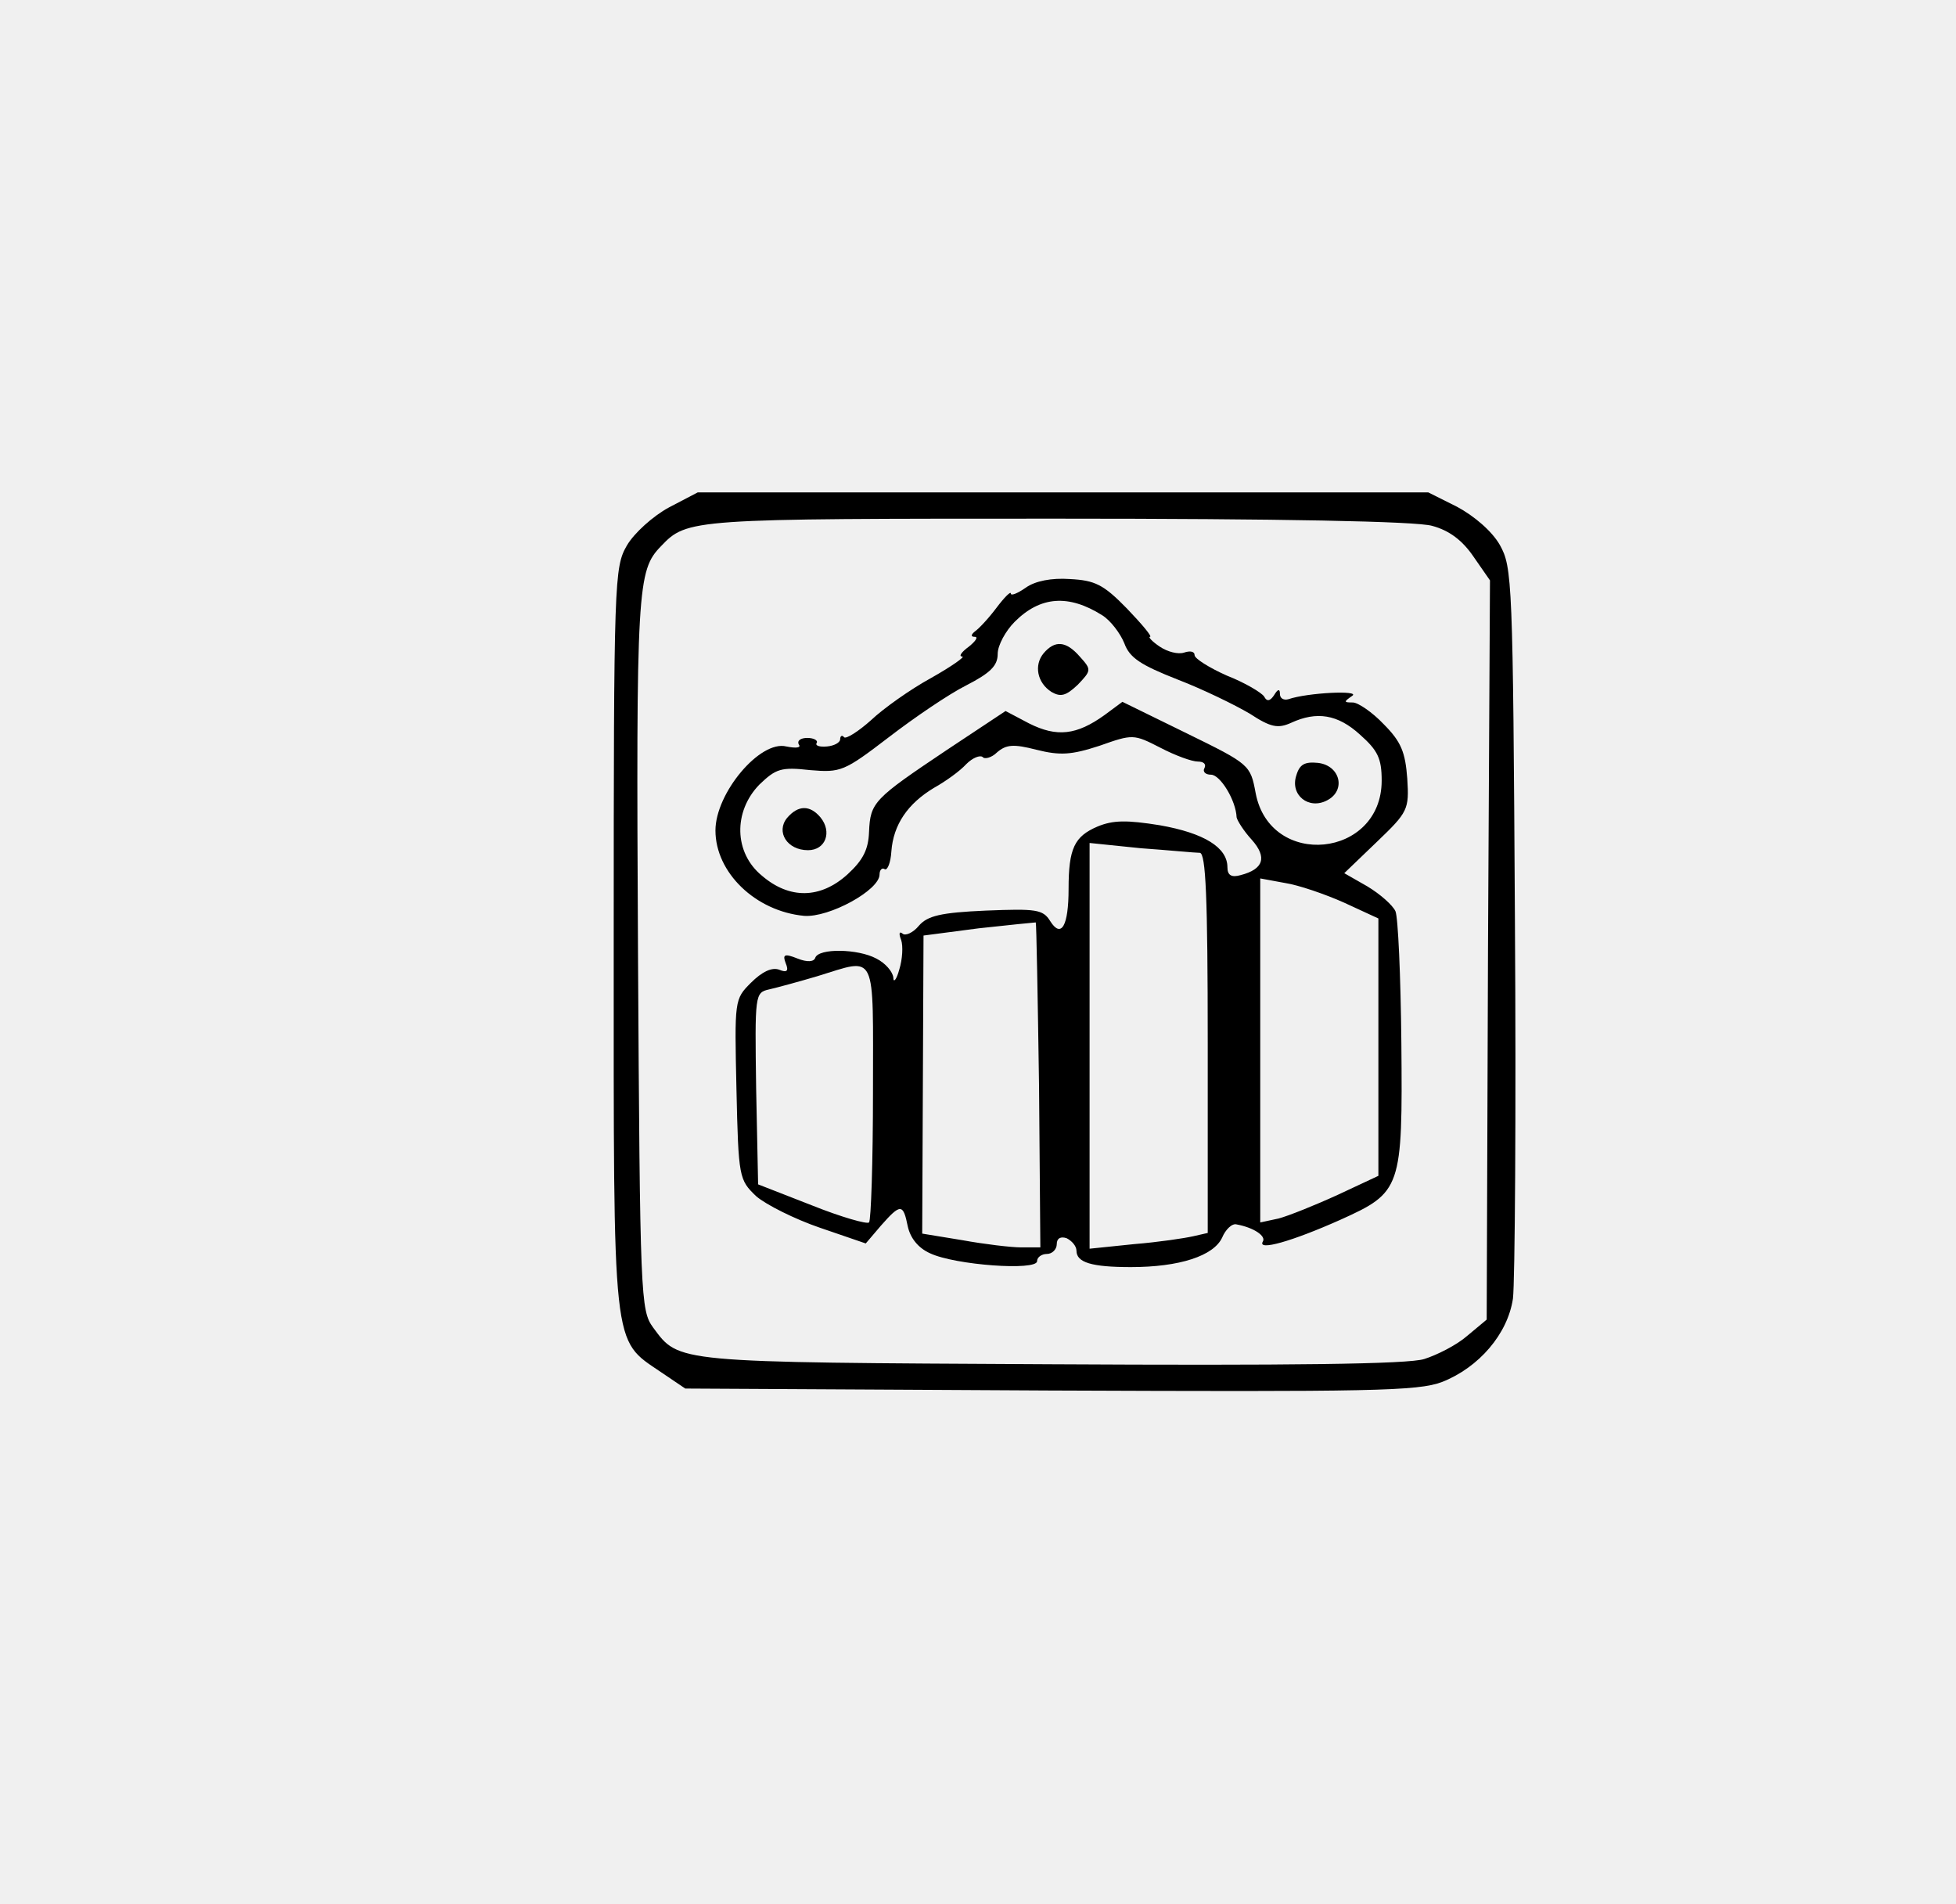
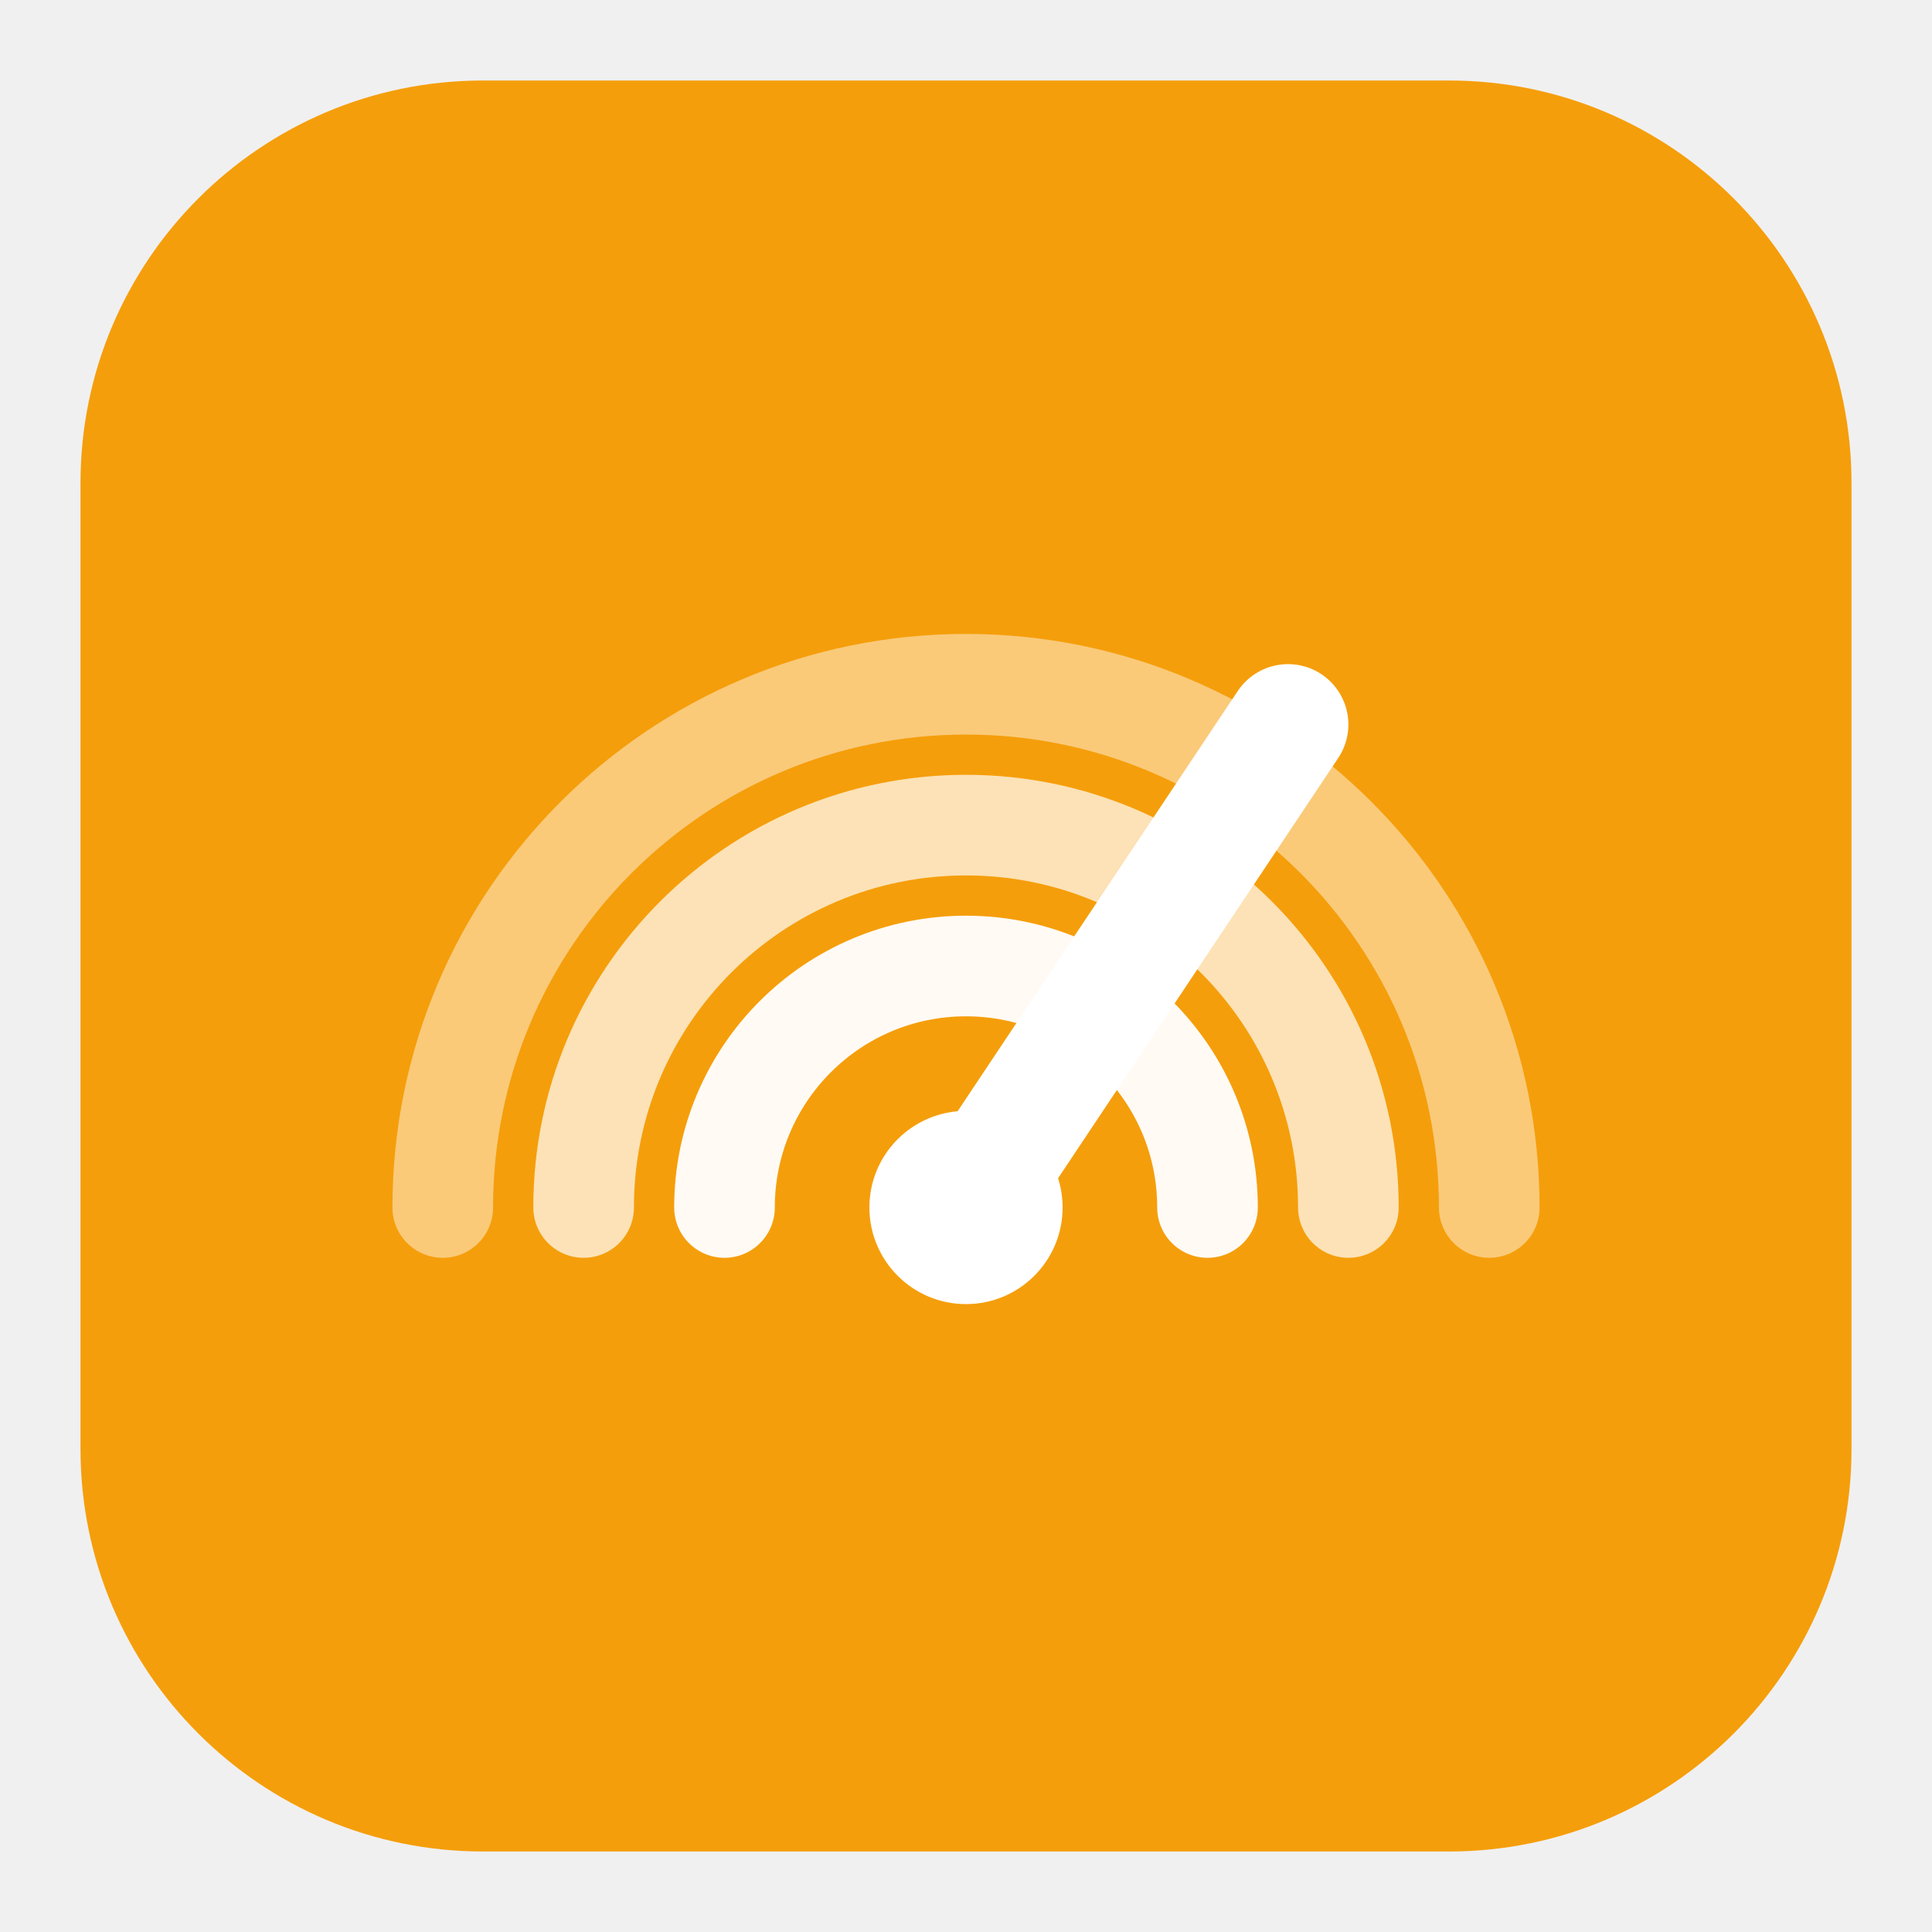
- <svg xmlns="http://www.w3.org/2000/svg" version="1.0" width="298pt" height="290pt" viewBox="0 0 298 290" preserveAspectRatio="xMidYMid meet">
-   <g transform="translate(0,290) scale(0.1,-0.1)" fill="#000000" stroke="none">
-     <path d="M1019 2127 c-24 -13 -53 -39 -64 -58 -19 -33 -20 -51 -20 -599 0 -633 -3 -609 72 -660 l37 -25 555 -3 c490 -2 561 -1 598 13 56 22 100 73 108 127 3 24 5 284 3 578 -3 516 -4 536 -23 570 -12 21 -39 44 -65 58 l-44 22 -557 0 -556 0 -44 -23z m1163 -28 c26 -7 46 -22 63 -47 l25 -36 -3 -563 -2 -563 -30 -25 c-16 -14 -46 -29 -65 -35 -24 -8 -208 -10 -570 -8 -575 3 -565 2 -605 56 -19 26 -20 45 -23 571 -3 557 -1 582 35 619 40 42 45 42 603 42 340 0 549 -4 572 -11z" />
-     <path d="M1563 2005 c-13 -9 -23 -13 -23 -9 0 4 -10 -6 -22 -22 -12 -16 -27 -32 -33 -36 -6 -5 -6 -8 0 -8 6 0 1 -7 -9 -15 -11 -8 -16 -15 -10 -15 5 0 -16 -15 -48 -33 -31 -17 -72 -46 -91 -64 -19 -17 -38 -29 -41 -26 -3 4 -6 2 -6 -3 0 -5 -9 -10 -20 -11 -11 -1 -18 1 -16 5 3 4 -4 8 -14 8 -10 0 -16 -4 -13 -10 4 -5 -4 -6 -19 -3 -40 10 -108 -71 -108 -128 0 -64 61 -123 135 -130 38 -3 115 39 115 63 0 7 4 11 8 8 4 -2 9 10 10 27 3 41 25 73 65 97 18 10 40 26 49 36 10 10 21 14 25 11 3 -4 14 -1 22 7 14 12 25 13 60 4 36 -9 53 -8 96 6 51 18 52 18 93 -3 23 -12 48 -21 57 -21 9 0 13 -4 10 -10 -3 -5 1 -10 10 -10 14 0 38 -39 39 -65 1 -5 11 -21 23 -34 24 -27 18 -45 -17 -54 -14 -4 -20 0 -20 12 0 30 -35 52 -103 64 -50 8 -71 8 -95 -2 -35 -15 -44 -33 -44 -95 0 -56 -11 -76 -28 -49 -11 18 -22 19 -98 16 -69 -3 -89 -8 -102 -23 -9 -11 -21 -16 -25 -12 -5 4 -6 0 -2 -10 3 -9 2 -29 -3 -45 -4 -15 -9 -21 -9 -12 -1 9 -12 22 -26 29 -28 15 -88 16 -93 1 -2 -6 -12 -7 -27 -1 -20 8 -23 6 -18 -7 5 -12 2 -15 -10 -10 -11 4 -26 -3 -43 -20 -25 -25 -25 -26 -22 -162 3 -135 4 -138 30 -163 15 -13 59 -35 97 -48 l70 -24 23 27 c30 34 34 34 41 -1 4 -18 16 -33 34 -41 38 -18 163 -27 163 -12 0 6 7 11 15 11 8 0 15 7 15 15 0 9 6 12 15 9 8 -4 15 -12 15 -19 0 -18 23 -25 83 -25 74 0 126 17 139 45 5 12 15 22 22 20 27 -5 45 -18 40 -26 -9 -15 44 0 118 33 93 42 95 47 93 270 -1 101 -5 191 -9 200 -4 9 -23 26 -43 38 l-35 20 50 48 c47 45 49 49 46 96 -3 40 -9 56 -36 83 -17 18 -39 33 -47 33 -14 0 -14 1 -1 10 14 9 -68 5 -97 -5 -7 -2 -13 1 -13 8 0 8 -3 8 -9 -2 -6 -9 -11 -10 -15 -2 -4 6 -29 21 -57 32 -27 12 -49 26 -49 31 0 6 -7 7 -16 4 -9 -3 -25 1 -37 9 -12 8 -18 15 -15 15 4 0 -12 19 -35 43 -36 37 -49 43 -87 45 -28 2 -53 -3 -67 -13z m116 -42 c13 -8 28 -28 34 -43 8 -22 25 -33 81 -55 39 -15 88 -39 110 -52 32 -21 43 -23 63 -14 39 18 71 13 105 -18 27 -24 33 -36 33 -70 0 -118 -170 -135 -192 -19 -8 43 -9 44 -105 91 l-98 48 -27 -20 c-43 -31 -73 -34 -115 -13 l-36 19 -89 -59 c-112 -75 -117 -80 -119 -125 -1 -27 -9 -43 -33 -65 -41 -37 -88 -38 -130 -2 -43 35 -44 98 -4 139 25 24 33 27 77 22 47 -4 52 -2 120 50 39 30 92 66 118 79 37 19 48 30 48 48 0 13 12 35 26 49 39 39 82 42 133 10z m149 -362 c9 -1 12 -66 12 -290 l0 -289 -22 -5 c-13 -3 -53 -9 -90 -12 l-68 -7 0 309 0 309 78 -8 c42 -3 83 -7 90 -7z m220 -76 l52 -24 0 -196 0 -196 -62 -29 c-35 -16 -75 -32 -90 -36 l-28 -6 0 262 0 262 38 -7 c20 -3 61 -17 90 -30z m-465 -279 l2 -246 -29 0 c-16 0 -57 5 -90 11 l-61 10 1 227 1 227 84 11 c46 5 85 9 87 9 1 -1 3 -113 5 -249z m-253 -9 c0 -107 -3 -196 -6 -199 -3 -3 -42 8 -87 26 l-82 32 -3 146 c-2 144 -2 146 20 151 13 3 46 12 73 20 92 28 85 42 85 -176z" />
-     <path d="M1590 1905 c-15 -18 -10 -45 12 -59 14 -8 22 -6 40 11 21 22 21 23 3 43 -21 24 -38 25 -55 5z" />
-     <path d="M1975 1719 c-10 -30 19 -53 47 -38 29 15 20 53 -14 57 -20 2 -28 -2 -33 -19z" />
-     <path d="M1199 1654 c-17 -21 0 -49 32 -49 27 0 37 28 19 50 -16 19 -34 19 -51 -1z" />
+ <svg xmlns="http://www.w3.org/2000/svg" viewBox="0 0 48 48" width="48" height="48">
+   <rect x="2" y="2" width="44" height="44" rx="10" fill="#f59e0b" />
+   <g fill="none" stroke="#ffffff" stroke-width="2.5" stroke-linecap="round">
+     <path d="M11 30a13 13 0 0 1 26 0" opacity="0.45" />
+     <path d="M14.5 30a9.5 9.5 0 0 1 19 0" opacity="0.7" />
+     <path d="M18 30a6 6 0 0 1 12 0" opacity="0.95" />
+     <line x1="24" y1="30" x2="32" y2="18" stroke-width="3" />
  </g>
+   <circle cx="24" cy="30" r="2.4" fill="#ffffff" />
</svg>
